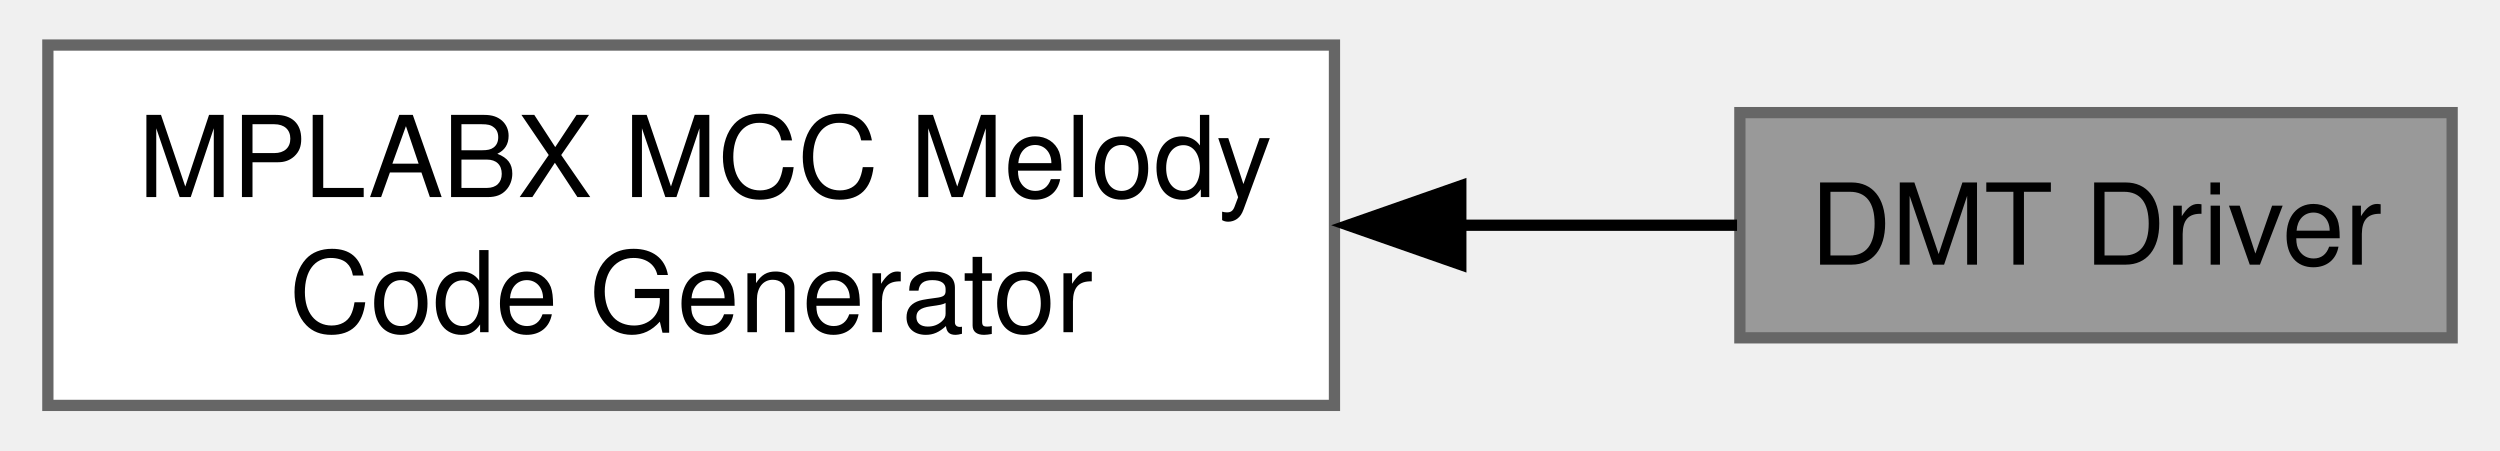
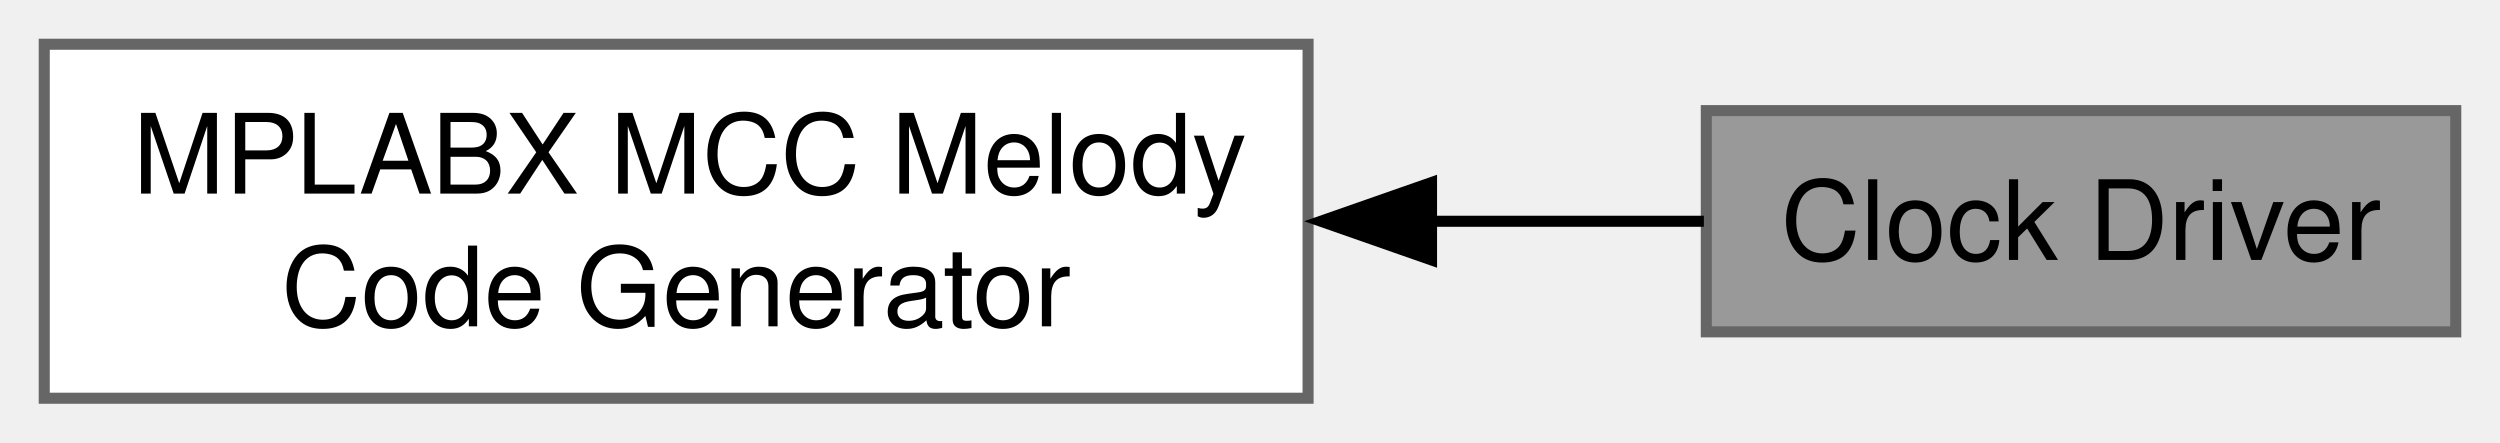
- <svg xmlns="http://www.w3.org/2000/svg" xmlns:xlink="http://www.w3.org/1999/xlink" width="222pt" height="40pt" viewBox="0.00 0.00 221.50 40.00">
+ <svg xmlns="http://www.w3.org/2000/svg" xmlns:xlink="http://www.w3.org/1999/xlink" width="226pt" height="40pt" viewBox="0.00 0.00 226.00 40.00">
  <g id="graph0" class="graph" transform="scale(1 1) rotate(0) translate(4 36)">
    <g id="Node000001" class="node">
      <g id="a_Node000001">
-         <a xlink:title="Deadman Timer (DMT) driver using dsPIC MCUs. The functionality is to interrupt the processor in the e...">
-           <polygon fill="#999999" stroke="#666666" points="213.5,-26 150.25,-26 150.25,-6 213.5,-6 213.5,-26" />
-           <text text-anchor="middle" x="181.88" y="-12.5" font-family="Helvetica,sans-Serif" font-size="10.00">DMT Driver</text>
+         <a xlink:title="Clock configurator driver for System and Peripheral Clock using dsPIC MCUs.">
+           <polygon fill="#999999" stroke="#666666" points="218,-26 150.25,-26 150.25,-6 218,-6 218,-26" />
+           <text text-anchor="middle" x="184.12" y="-12.5" font-family="Helvetica,sans-Serif" font-size="10.00">Clock Driver</text>
        </a>
      </g>
    </g>
    <g id="Node000002" class="node">
      <g id="a_Node000002">
-         <a xlink:href="a00554.html" target="_top" xlink:title="Contains all the module generated by MCC for this application.">
+         <a xlink:href="a00548.html" target="_top" xlink:title="Contains all the module generated by MCC for this application.">
          <polygon fill="white" stroke="#666666" points="114.25,-32 0,-32 0,0 114.25,0 114.25,-32" />
          <text text-anchor="start" x="8" y="-18.5" font-family="Helvetica,sans-Serif" font-size="10.00">MPLABX MCC Melody</text>
          <text text-anchor="middle" x="57.12" y="-6.5" font-family="Helvetica,sans-Serif" font-size="10.00"> Code Generator</text>
        </a>
      </g>
    </g>
    <g id="edge1" class="edge">
-       <path fill="none" stroke="black" d="M125.38,-16C133.97,-16 142.4,-16 150,-16" />
-       <polygon fill="black" stroke="black" points="125.47,-12.5 115.47,-16 125.47,-19.5 125.47,-12.5" />
+       <path fill="none" stroke="black" d="M125.29,-16C133.88,-16 142.34,-16 150.03,-16" />
+       <polygon fill="black" stroke="black" points="125.41,-12.5 115.41,-16 125.41,-19.5 125.41,-12.5" />
    </g>
  </g>
</svg>
